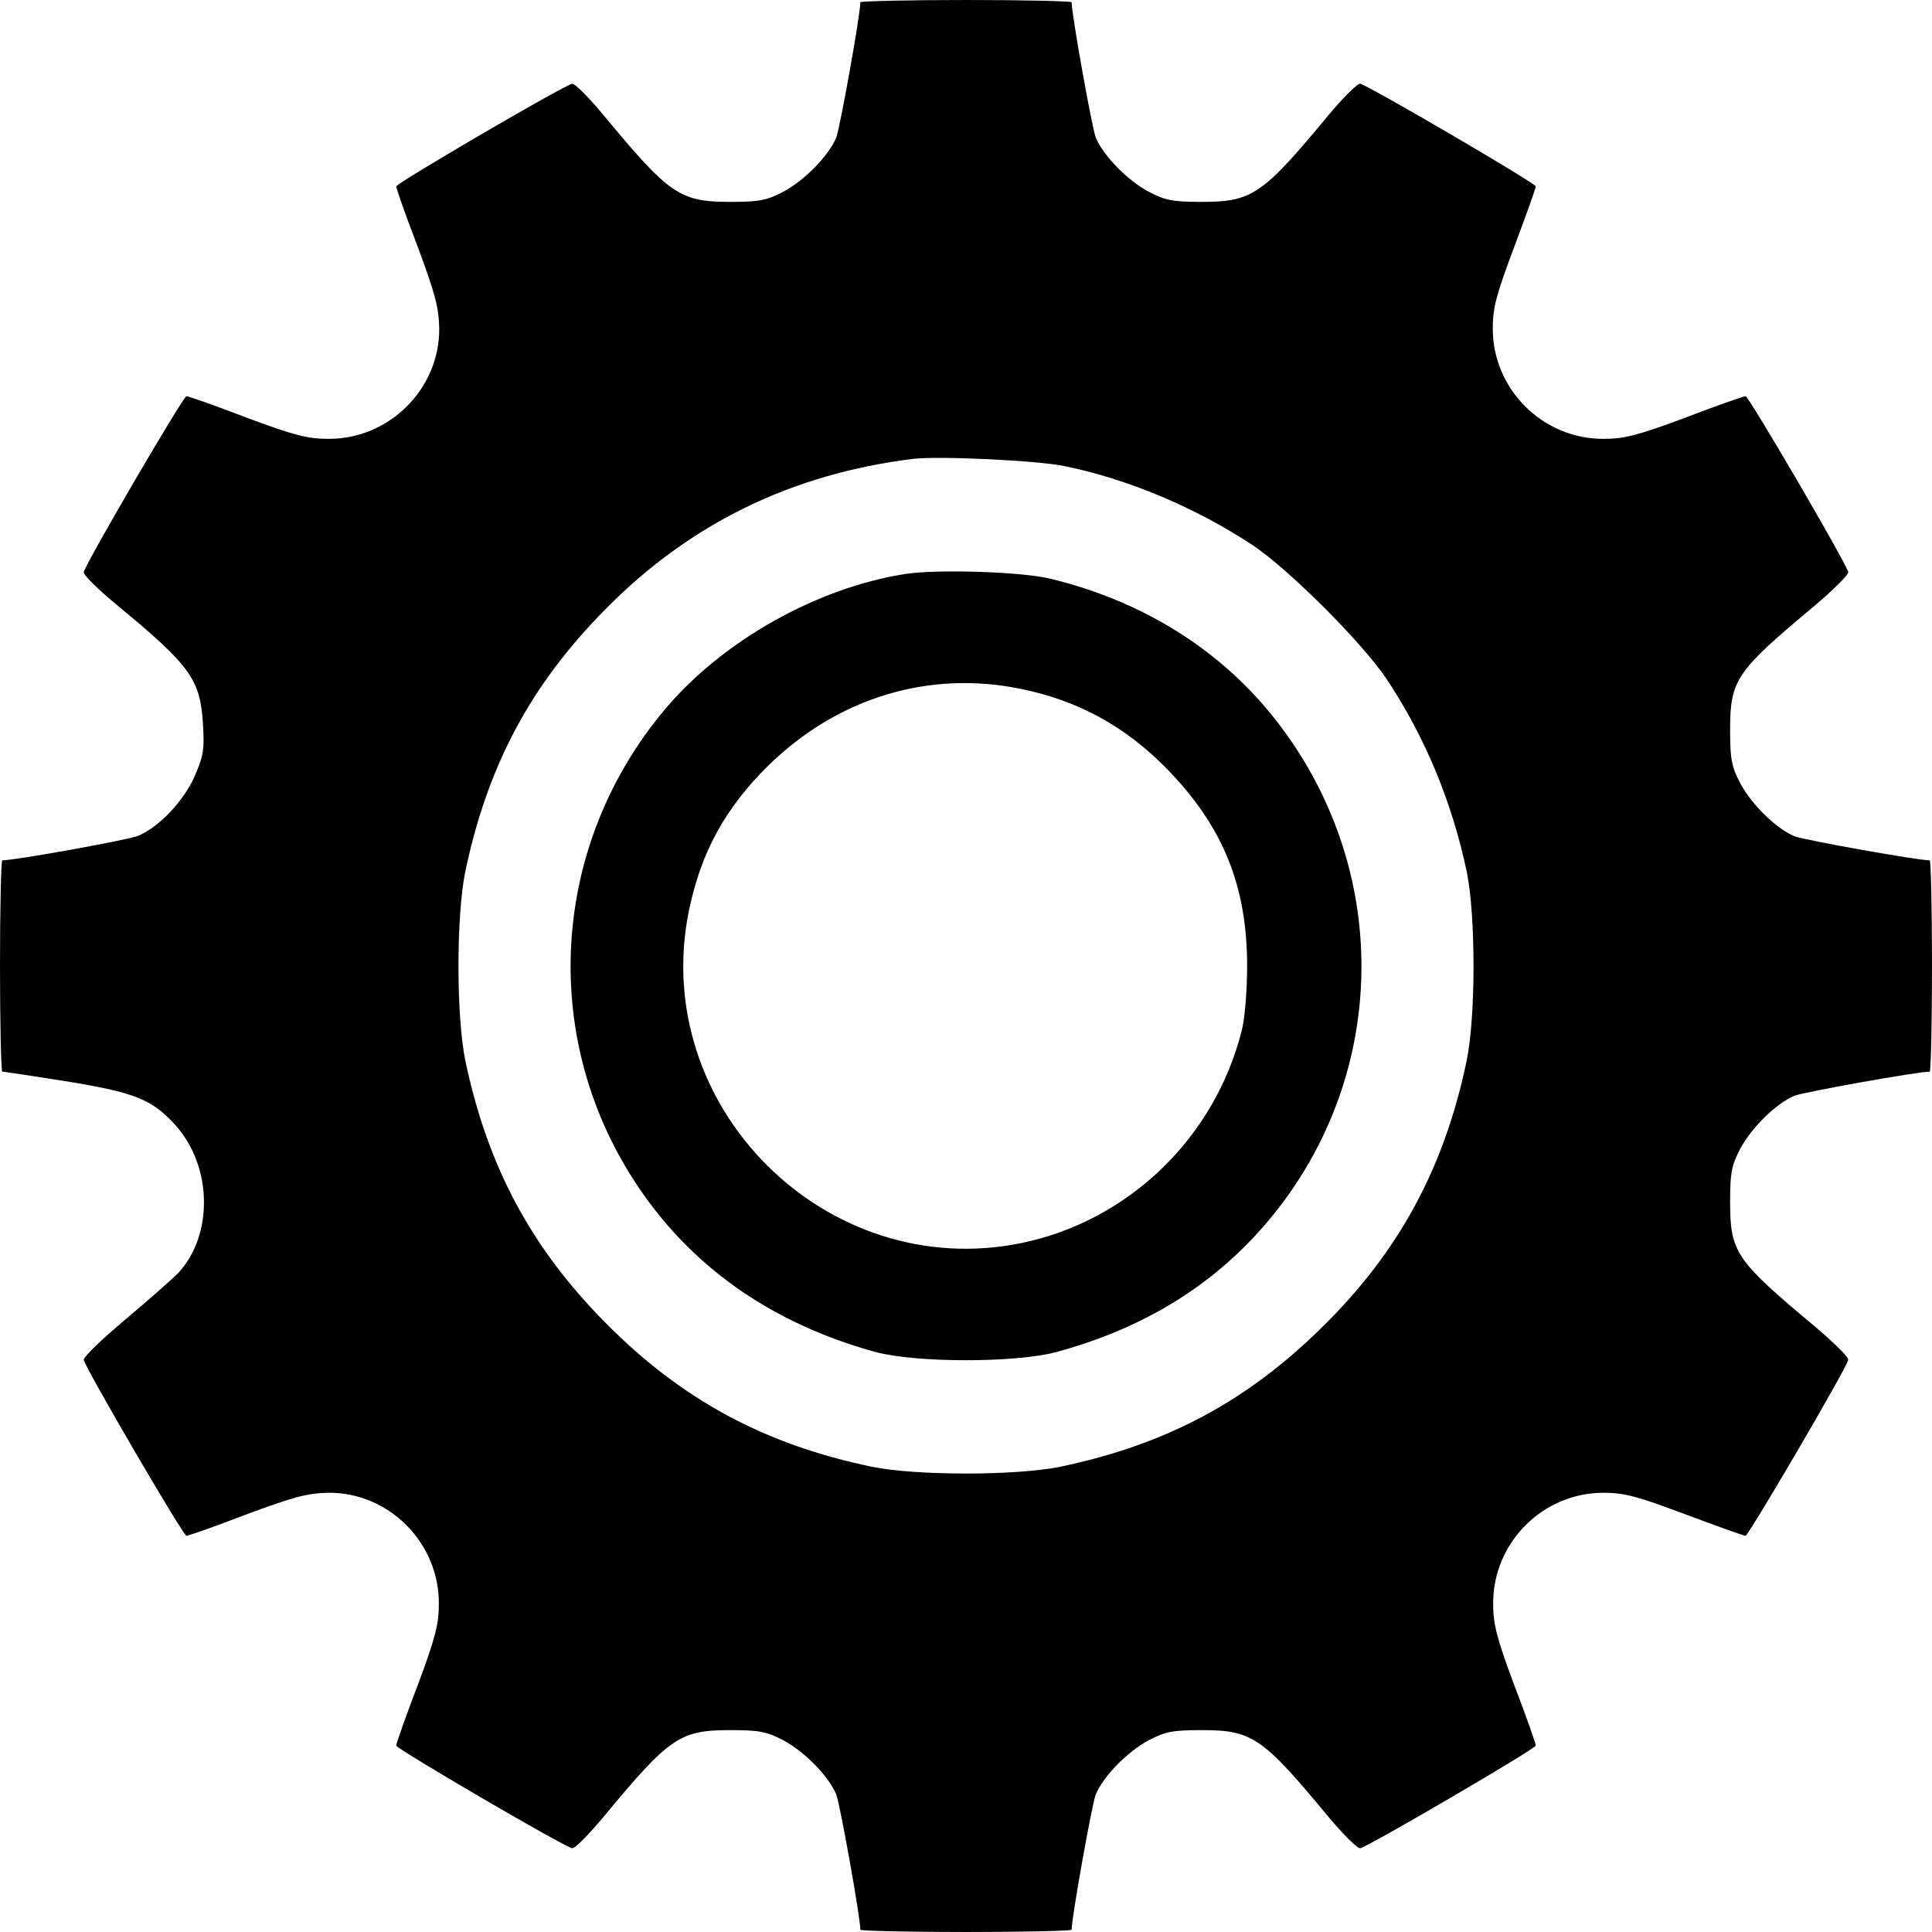
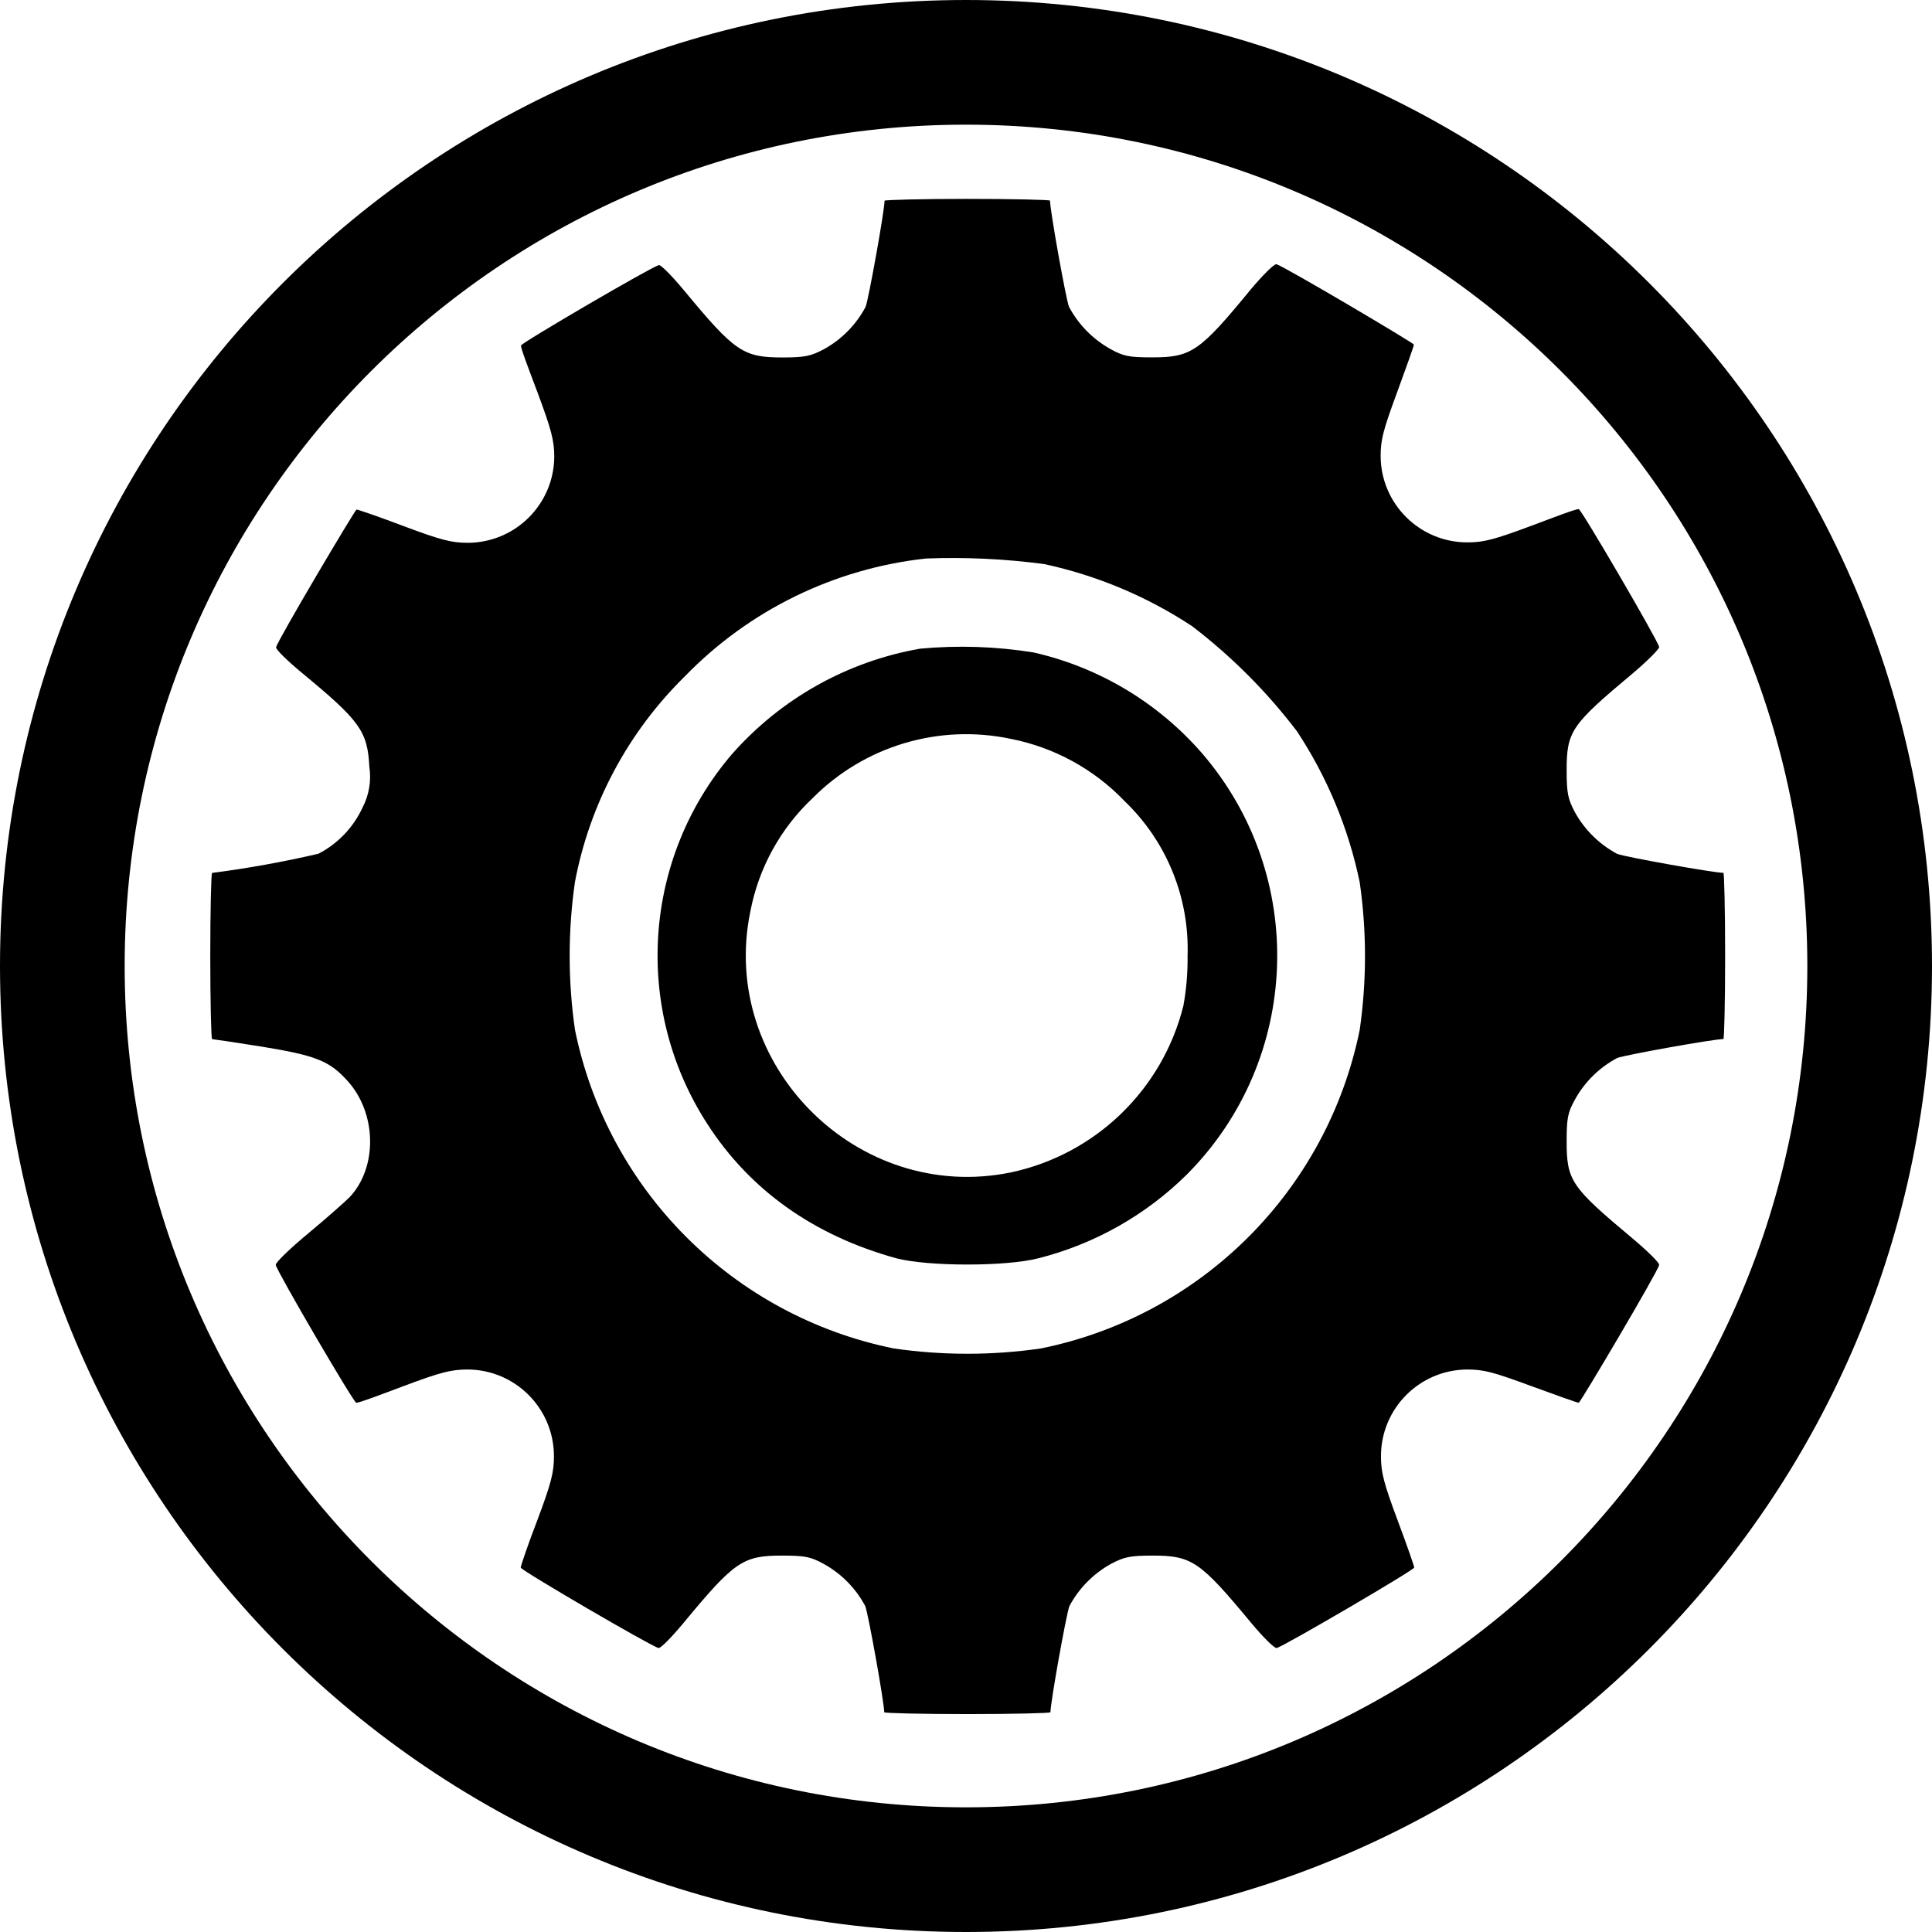
- <svg xmlns="http://www.w3.org/2000/svg" version="1.0" width="512pt" height="512pt" viewBox="0 0 512 512" preserveAspectRatio="xMidYMid meet">
-   <g transform="translate(0,512) scale(0.1,-0.1)" fill="#000000" stroke="none">
-     <path d="M2280 5114 c0 -33 -54 -334 -64 -359 -21 -49 -84 -113 -140 -143 -44 -23 -63 -27 -141 -27 -133 0 -161 19 -334 228 -40 48 -78 87 -85 85 -25 -6 -465 -263 -466 -272 0 -5 25 -77 57 -160 47 -126 56 -162 57 -217 1 -160 -133 -293 -294 -292 -54 0 -90 9 -216 56 -83 32 -155 57 -160 57 -9 -1 -266 -441 -272 -466 -2 -7 37 -45 85 -85 199 -164 224 -199 231 -320 4 -67 1 -83 -23 -138 -30 -66 -94 -133 -149 -156 -26 -11 -326 -65 -360 -65 -3 0 -6 -126 -6 -280 0 -154 3 -280 6 -280 4 0 78 -11 166 -25 185 -30 231 -48 293 -117 98 -109 101 -291 7 -392 -15 -15 -78 -71 -140 -123 -62 -52 -112 -100 -110 -107 6 -25 263 -465 272 -466 5 0 77 25 160 57 126 47 162 56 217 57 160 1 293 -133 292 -294 0 -54 -9 -90 -56 -216 -32 -83 -57 -155 -57 -160 1 -9 441 -266 466 -272 7 -2 45 37 85 85 173 209 201 228 334 228 78 0 97 -4 141 -27 56 -30 119 -94 140 -143 10 -25 64 -326 64 -359 0 -3 126 -6 280 -6 154 0 280 3 280 6 0 33 54 334 64 359 21 49 84 113 140 143 44 23 63 27 141 27 133 0 161 -19 334 -228 40 -48 79 -87 86 -85 24 6 464 263 465 272 0 5 -25 77 -57 160 -47 126 -56 162 -56 216 -1 161 131 294 292 294 56 0 89 -9 217 -57 83 -31 155 -57 160 -57 8 1 266 441 272 466 2 7 -39 47 -90 90 -208 174 -223 195 -223 329 0 78 4 97 27 141 30 56 94 119 143 140 25 10 326 64 359 64 3 0 6 126 6 280 0 154 -3 280 -6 280 -33 0 -334 54 -359 64 -49 21 -113 84 -143 140 -23 44 -27 63 -27 141 0 134 15 155 223 329 51 43 92 84 90 90 -6 25 -263 465 -272 466 -5 0 -77 -25 -160 -57 -126 -47 -162 -56 -216 -56 -161 -1 -294 131 -294 292 0 56 9 89 57 217 31 83 57 155 57 160 -1 9 -441 266 -465 272 -7 2 -46 -37 -86 -85 -173 -209 -201 -228 -334 -228 -78 0 -97 4 -141 27 -56 30 -119 94 -140 143 -10 25 -64 326 -64 359 0 3 -126 6 -280 6 -154 0 -280 -3 -280 -6z m540 -1229 c168 -34 349 -110 500 -210 96 -64 291 -259 355 -355 102 -154 173 -325 212 -510 24 -118 24 -382 0 -500 -59 -284 -179 -506 -381 -705 -201 -199 -415 -313 -696 -372 -118 -24 -382 -24 -500 0 -284 59 -504 178 -705 381 -198 200 -313 415 -372 696 -24 118 -24 382 0 500 59 281 173 495 372 696 224 227 493 358 815 398 67 8 326 -4 400 -19z" />
-     <path d="M2400 3599 c-234 -36 -485 -177 -638 -359 -300 -357 -333 -860 -82 -1248 145 -225 361 -378 640 -455 109 -29 371 -29 480 0 205 56 370 150 503 284 387 392 408 1004 50 1425 -143 167 -338 284 -568 340 -76 19 -300 26 -385 13z m307 -305 c151 -31 275 -99 385 -211 149 -153 213 -310 213 -523 0 -64 -6 -139 -14 -170 -71 -284 -299 -505 -583 -564 -519 -107 -989 363 -882 882 32 154 96 271 211 384 183 179 426 253 670 202z" />
+ <svg xmlns="http://www.w3.org/2000/svg" viewBox="0 0 232.46 232.46">
+   <defs>
+     <style>.cls-1{fill:none;stroke:#000;stroke-linecap:round;stroke-linejoin:round;stroke-width:15px;}</style>
+   </defs>
+   <g id="Layer_2" data-name="Layer 2">
+     <g id="svg-settings">
+       <g id="Layer_8" data-name="Layer 8">
+         <path d="M106.43,24.15c0,1.18-1.92,11.88-2.28,12.77a12.52,12.52,0,0,1-5,5.09c-1.56.82-2.24,1-5,1-4.73,0-5.73-.67-11.88-8.11-1.43-1.71-2.78-3.09-3-3-.89.21-16.54,9.35-16.58,9.67s.89,2.74,2,5.69c1.67,4.49,2,5.77,2,7.72A10.43,10.43,0,0,1,56.27,65.31c-1.92,0-3.2-.32-7.68-2-3-1.14-5.52-2-5.69-2S33.43,77,33.22,77.87c-.07.25,1.32,1.6,3,3,7.08,5.84,8,7.08,8.22,11.39a8,8,0,0,1-.82,4.91,11.84,11.84,0,0,1-5.3,5.55,129.61,129.61,0,0,1-12.8,2.31c-.11,0-.22,4.48-.22,10s.11,10,.22,10,2.77.39,5.9.89c6.58,1.07,8.22,1.71,10.42,4.16,3.49,3.88,3.6,10.35.25,13.94-.53.54-2.77,2.53-5,4.38s-4,3.56-3.91,3.81c.21.89,9.36,16.54,9.68,16.57s2.73-.89,5.69-2c4.48-1.68,5.76-2,7.72-2a10.43,10.43,0,0,1,10.38,10.46c0,1.92-.32,3.2-2,7.68-1.14,2.95-2,5.52-2,5.69,0,.32,15.69,9.47,16.58,9.68.25.07,1.6-1.32,3-3,6.15-7.44,7.15-8.12,11.88-8.12,2.77,0,3.45.15,5,1a12.5,12.5,0,0,1,5,5.08c.36.89,2.28,11.6,2.28,12.77,0,.11,4.48.22,10,.22s10-.11,10-.22c0-1.17,1.92-11.88,2.28-12.77a12.56,12.56,0,0,1,5-5.08c1.56-.82,2.24-1,5-1,4.74,0,5.73.68,11.89,8.12,1.42,1.7,2.81,3.09,3.06,3,.85-.21,16.5-9.36,16.54-9.68,0-.17-.89-2.74-2-5.69-1.67-4.48-2-5.76-2-7.68a10.43,10.43,0,0,1,10.38-10.46c2,0,3.17.32,7.72,2,3,1.1,5.52,2,5.7,2s9.46-15.68,9.67-16.57c.07-.25-1.39-1.68-3.2-3.2-7.4-6.19-7.93-6.94-7.93-11.71,0-2.77.14-3.45,1-5a12.5,12.5,0,0,1,5.08-5c.89-.36,11.6-2.28,12.78-2.28.1,0,.21-4.48.21-10s-.11-10-.21-10c-1.18,0-11.89-1.92-12.78-2.28a12.63,12.63,0,0,1-5.08-5c-.82-1.56-1-2.24-1-5,0-4.76.53-5.51,7.93-11.7,1.81-1.53,3.27-3,3.2-3.2-.21-.89-9.35-16.54-9.67-16.58s-2.74.89-5.7,2c-4.48,1.67-5.76,2-7.68,2a10.43,10.43,0,0,1-10.46-10.39c0-2,.32-3.16,2-7.72,1.1-3,2-5.51,2-5.69s-15.69-9.46-16.54-9.67c-.25-.07-1.64,1.31-3.06,3C144.35,42.3,143.36,43,138.62,43c-2.77,0-3.45-.14-5-1a12.58,12.58,0,0,1-5-5.09c-.36-.89-2.28-11.59-2.28-12.77,0-.1-4.48-.21-10-.21S106.43,24.05,106.43,24.15Zm19.21,43.72a52.37,52.37,0,0,1,17.79,7.47A66.85,66.85,0,0,1,156.06,88a52.3,52.3,0,0,1,7.54,18.14,62.37,62.37,0,0,1,0,17.79,49.11,49.11,0,0,1-38.32,38.31,61.59,61.59,0,0,1-17.78,0A49.11,49.11,0,0,1,69.18,123.9a62.37,62.37,0,0,1,0-17.79A46.9,46.9,0,0,1,82.42,81.36a47.6,47.6,0,0,1,29-14.16A83.92,83.92,0,0,1,125.64,67.87Z" />
+         <path d="M110.7,78.05A39.16,39.16,0,0,0,88,90.82a37.28,37.28,0,0,0-2.91,44.39c5.15,8,12.84,13.45,22.76,16.19,3.88,1,13.2,1,17.08,0a39,39,0,0,0,17.89-10.1,37.31,37.31,0,0,0,1.78-50.7,38,38,0,0,0-20.21-12.09A54.12,54.12,0,0,0,110.7,78.05ZM121.62,88.9a25.84,25.84,0,0,1,13.7,7.5A24.63,24.63,0,0,1,142.89,115a31.39,31.39,0,0,1-.5,6,27.24,27.24,0,0,1-20.73,20.06c-18.47,3.81-35.19-12.91-31.38-31.38a25.18,25.18,0,0,1,7.51-13.66A26,26,0,0,1,121.62,88.9Z" />
+       </g>
+       <circle class="cls-1" cx="116.23" cy="116.23" r="108.73" />
+     </g>
  </g>
</svg>
